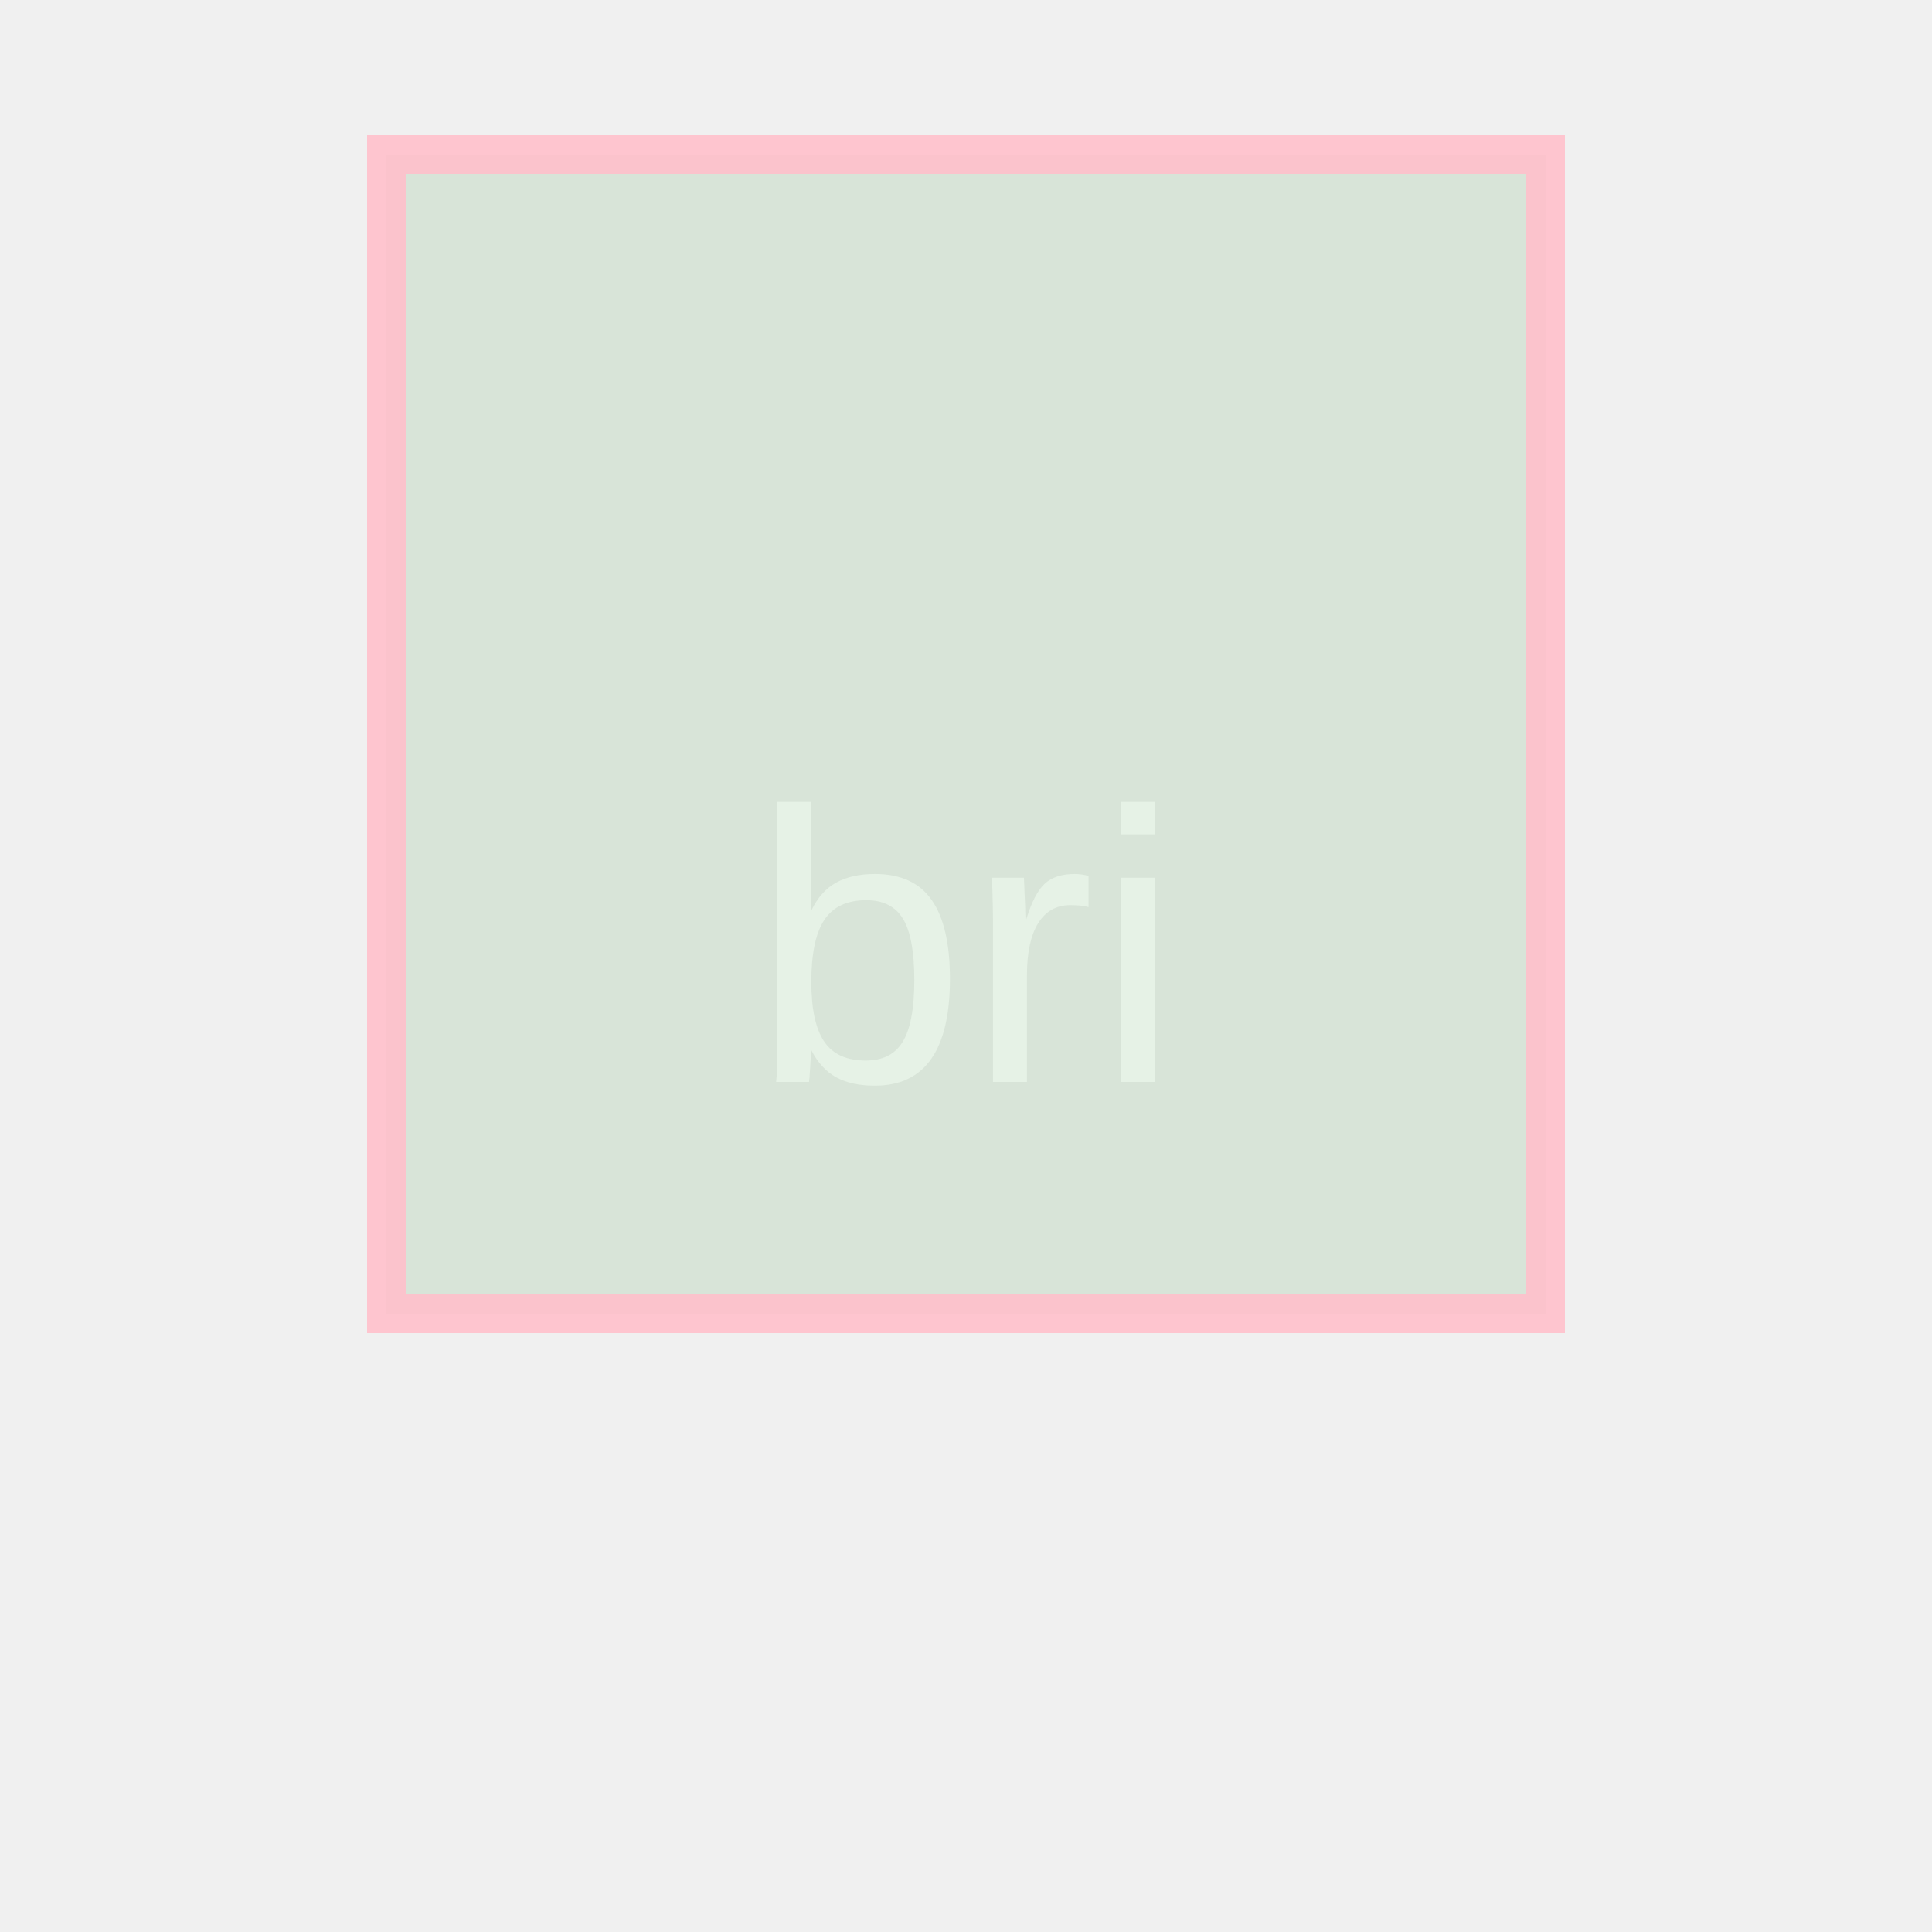
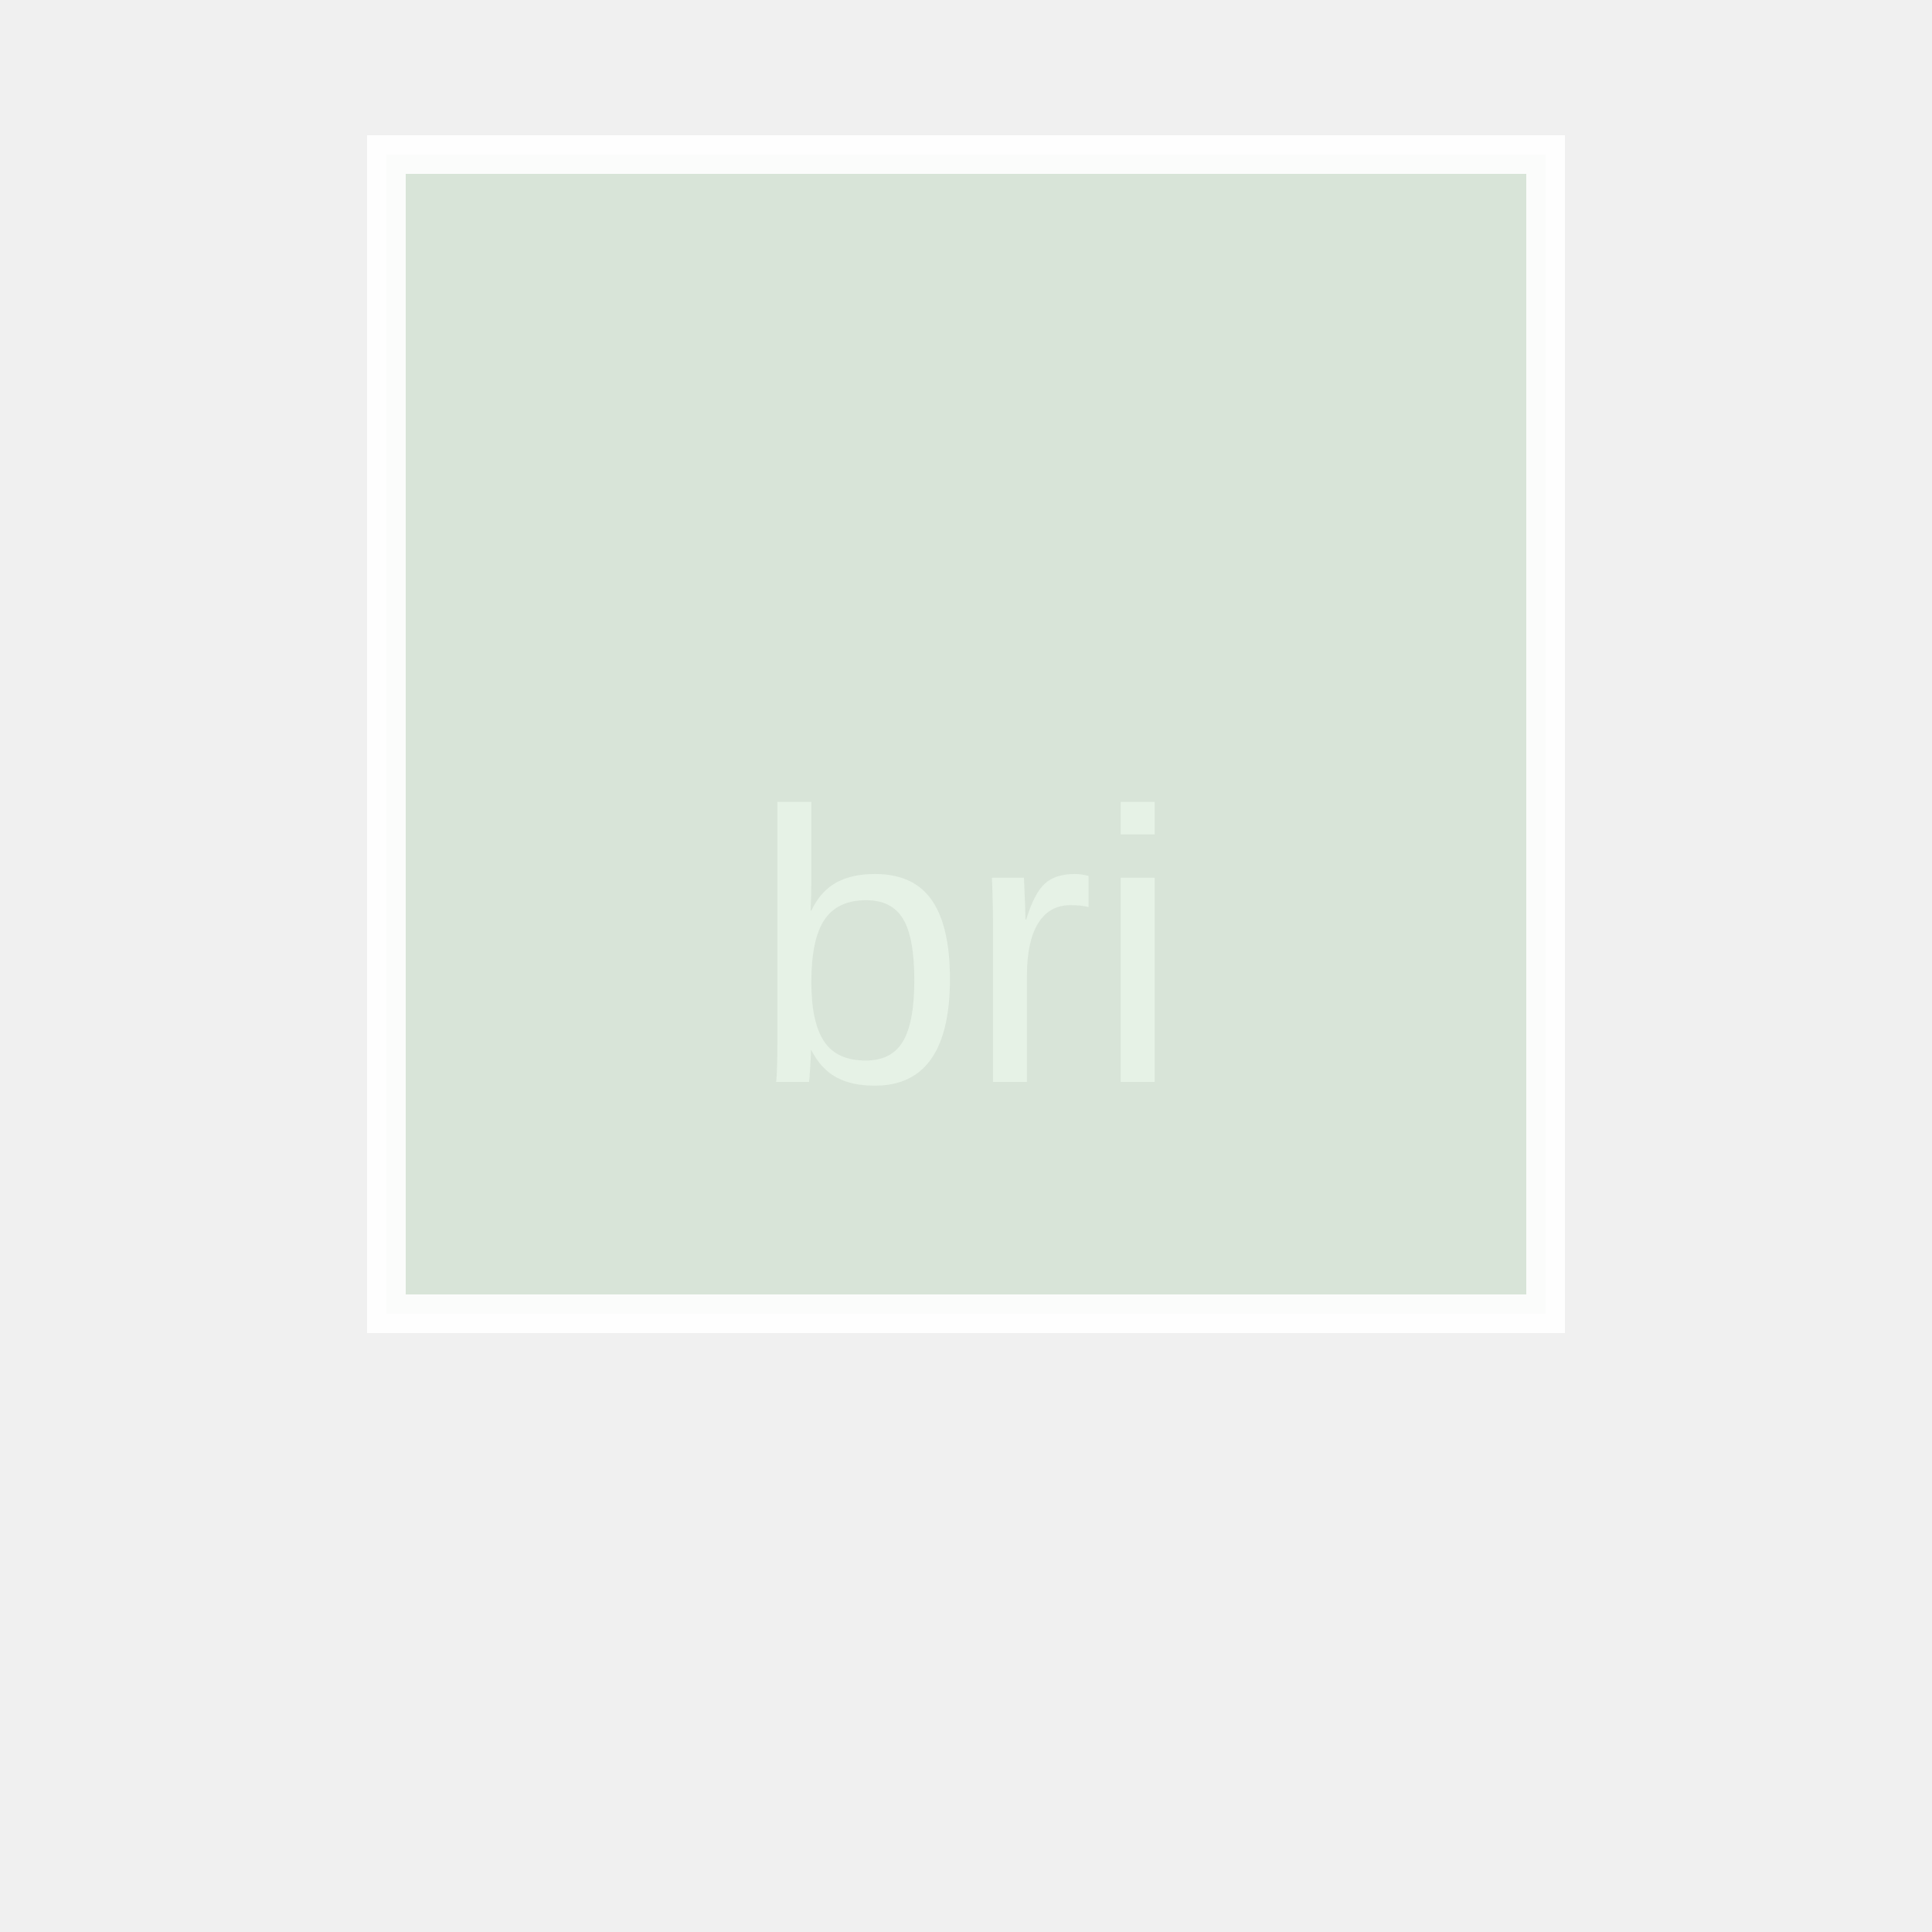
<svg width="250" height="250">
  <square cx="125" cy="125" r="100" />
  <text x="50%" y="50%" text-anchor="middle" fill="white" font-size="50px" font-family="Arial" dy=".3em">bri</text>
-   <rect x="50" y="20" width="150" height="150" style="fill:green;stroke:pink;stroke-width:5;fill-opacity:0.1;stroke-opacity:0.9" />
+   <rect x="50" y="20" width="150" height="150" style="fill:green;stroke:white;stroke-width:5;fill-opacity:0.1;stroke-opacity:0.9" />
</svg>
